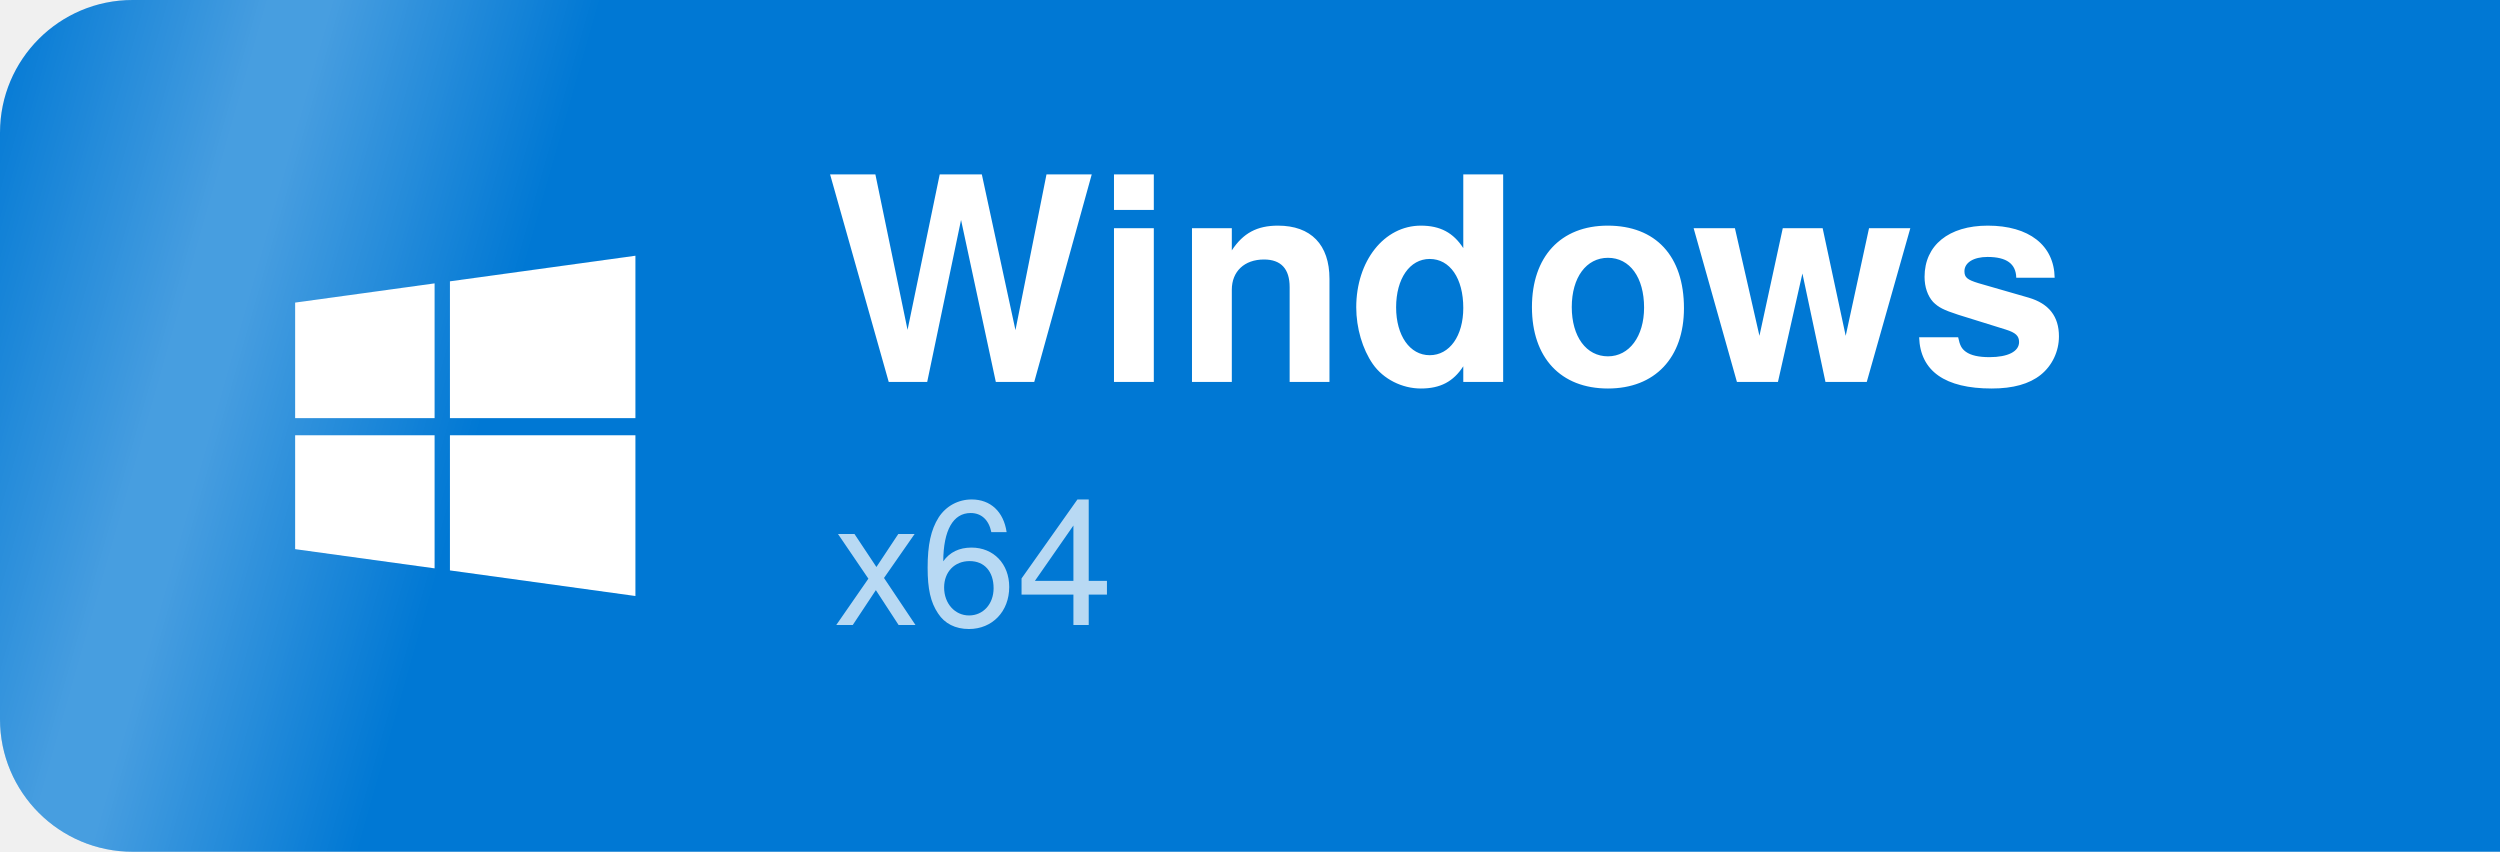
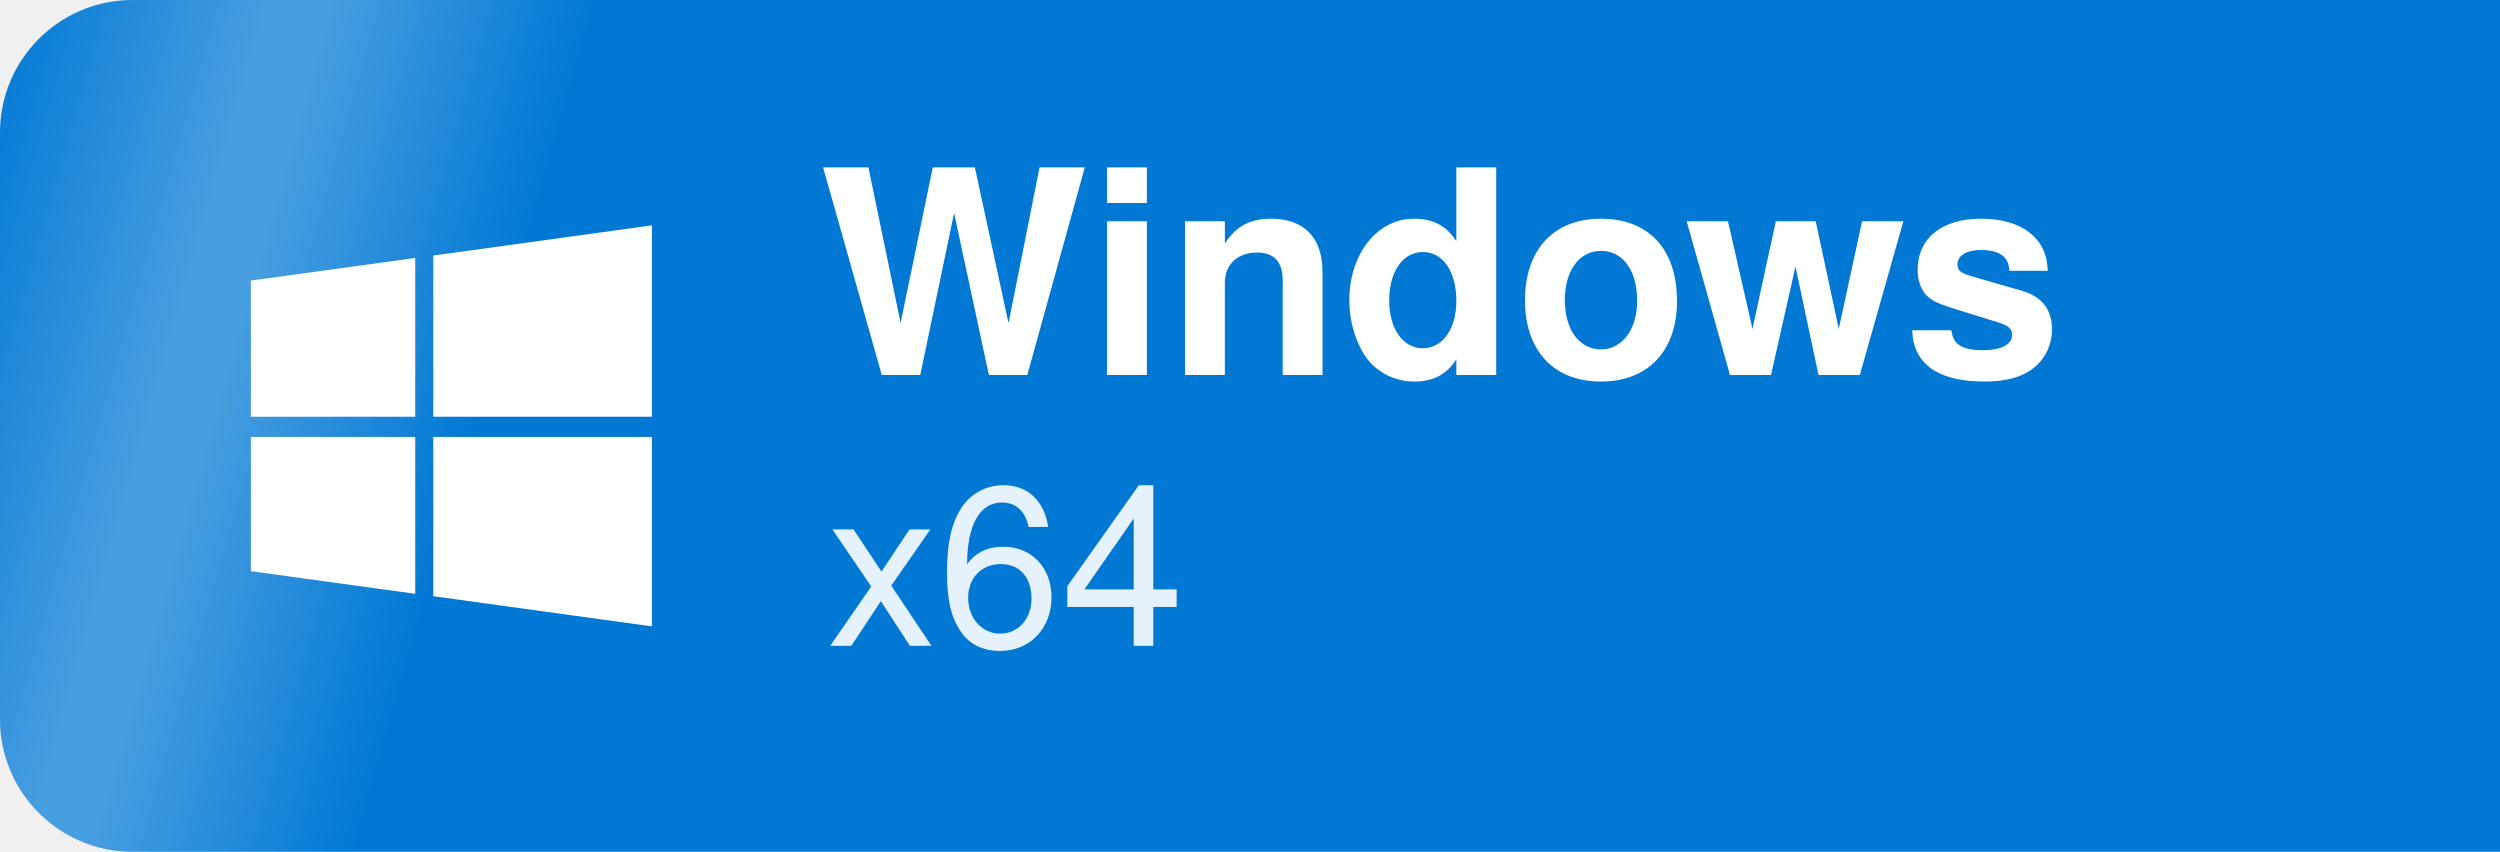
<svg xmlns="http://www.w3.org/2000/svg" viewBox="0 0 720 245.3" width="720" height="245.3" role="img" aria-label="Download for Windows">
  <defs>
    <clipPath id="edge">
      <path d="M38.2,0 H720 V245.3 H38.2 A38.2,38.2 0 0 1 0,207.1 V38.2 A38.2,38.2 0 0 1 38.2,0 Z" />
    </clipPath>
    <linearGradient id="sheen" x1="0" y1="0" x2="1" y2="0">
      <stop offset="0" stop-color="#fff" stop-opacity="0" />
      <stop offset="0.45" stop-color="#fff" stop-opacity="0.28" />
      <stop offset="0.55" stop-color="#fff" stop-opacity="0.28" />
      <stop offset="1" stop-color="#fff" stop-opacity="0" />
    </linearGradient>
  </defs>
  <style>
    @keyframes pass {
      0%       { transform: translateX(-278.2px); }
      10.55%   { transform: translateX(998.2px); }
      100%     { transform: translateX(998.2px); }
    }
    .band { animation: pass 9.206s linear 0.000s infinite backwards; }
    @media (prefers-reduced-motion: reduce) {
      .band { animation: none; opacity: 0; }
    }
  </style>
  <path d="M38.2,0 H720 V245.3 H38.2 A38.2,38.2 0 0 1 0,207.1 V38.2 A38.2,38.2 0 0 1 38.2,0 Z" fill="#0078d4" />
-   <g transform="translate(85.0 66.65) scale(0.21875)" fill="#ffffff">
+   <g transform="translate(72.25 56.65) scale(0.25781)" fill="#ffffff">
    <path d="M0 93.7l183.6-25.3v177.4H0V93.7zm0 324.6l183.6 25.3V268.4H0v149.9zm203.8 28L448 480V268.4H203.8v177.9zm0-380.6v180.1H448V32L203.8 65.7z" />
  </g>
-   <text x="238" y="110" font-family="-apple-system, BlinkMacSystemFont, 'Segoe UI', Helvetica, Arial, sans-serif" font-size="82" font-weight="700" fill="#ffffff">Windows</text>
-   <text x="240" y="180" font-family="-apple-system, BlinkMacSystemFont, 'Segoe UI', Helvetica, Arial, sans-serif" font-size="50" font-weight="400" fill="#ffffff" fill-opacity="0.72">x64</text>
+   <text x="236" y="108" font-family="-apple-system, BlinkMacSystemFont, 'Segoe UI', Helvetica, Arial, sans-serif" font-size="82" font-weight="700" fill="#ffffff">Windows</text>
+   <text x="238" y="186" font-family="-apple-system, BlinkMacSystemFont, 'Segoe UI', Helvetica, Arial, sans-serif" font-size="64" font-weight="400" fill="#ffffff" fill-opacity="0.9">x64</text>
  <g clip-path="url(#edge)">
    <g class="band">
      <rect x="0" y="-60" width="173.4" height="365.3" fill="url(#sheen)" transform="skewX(-16)" />
    </g>
  </g>
</svg>
